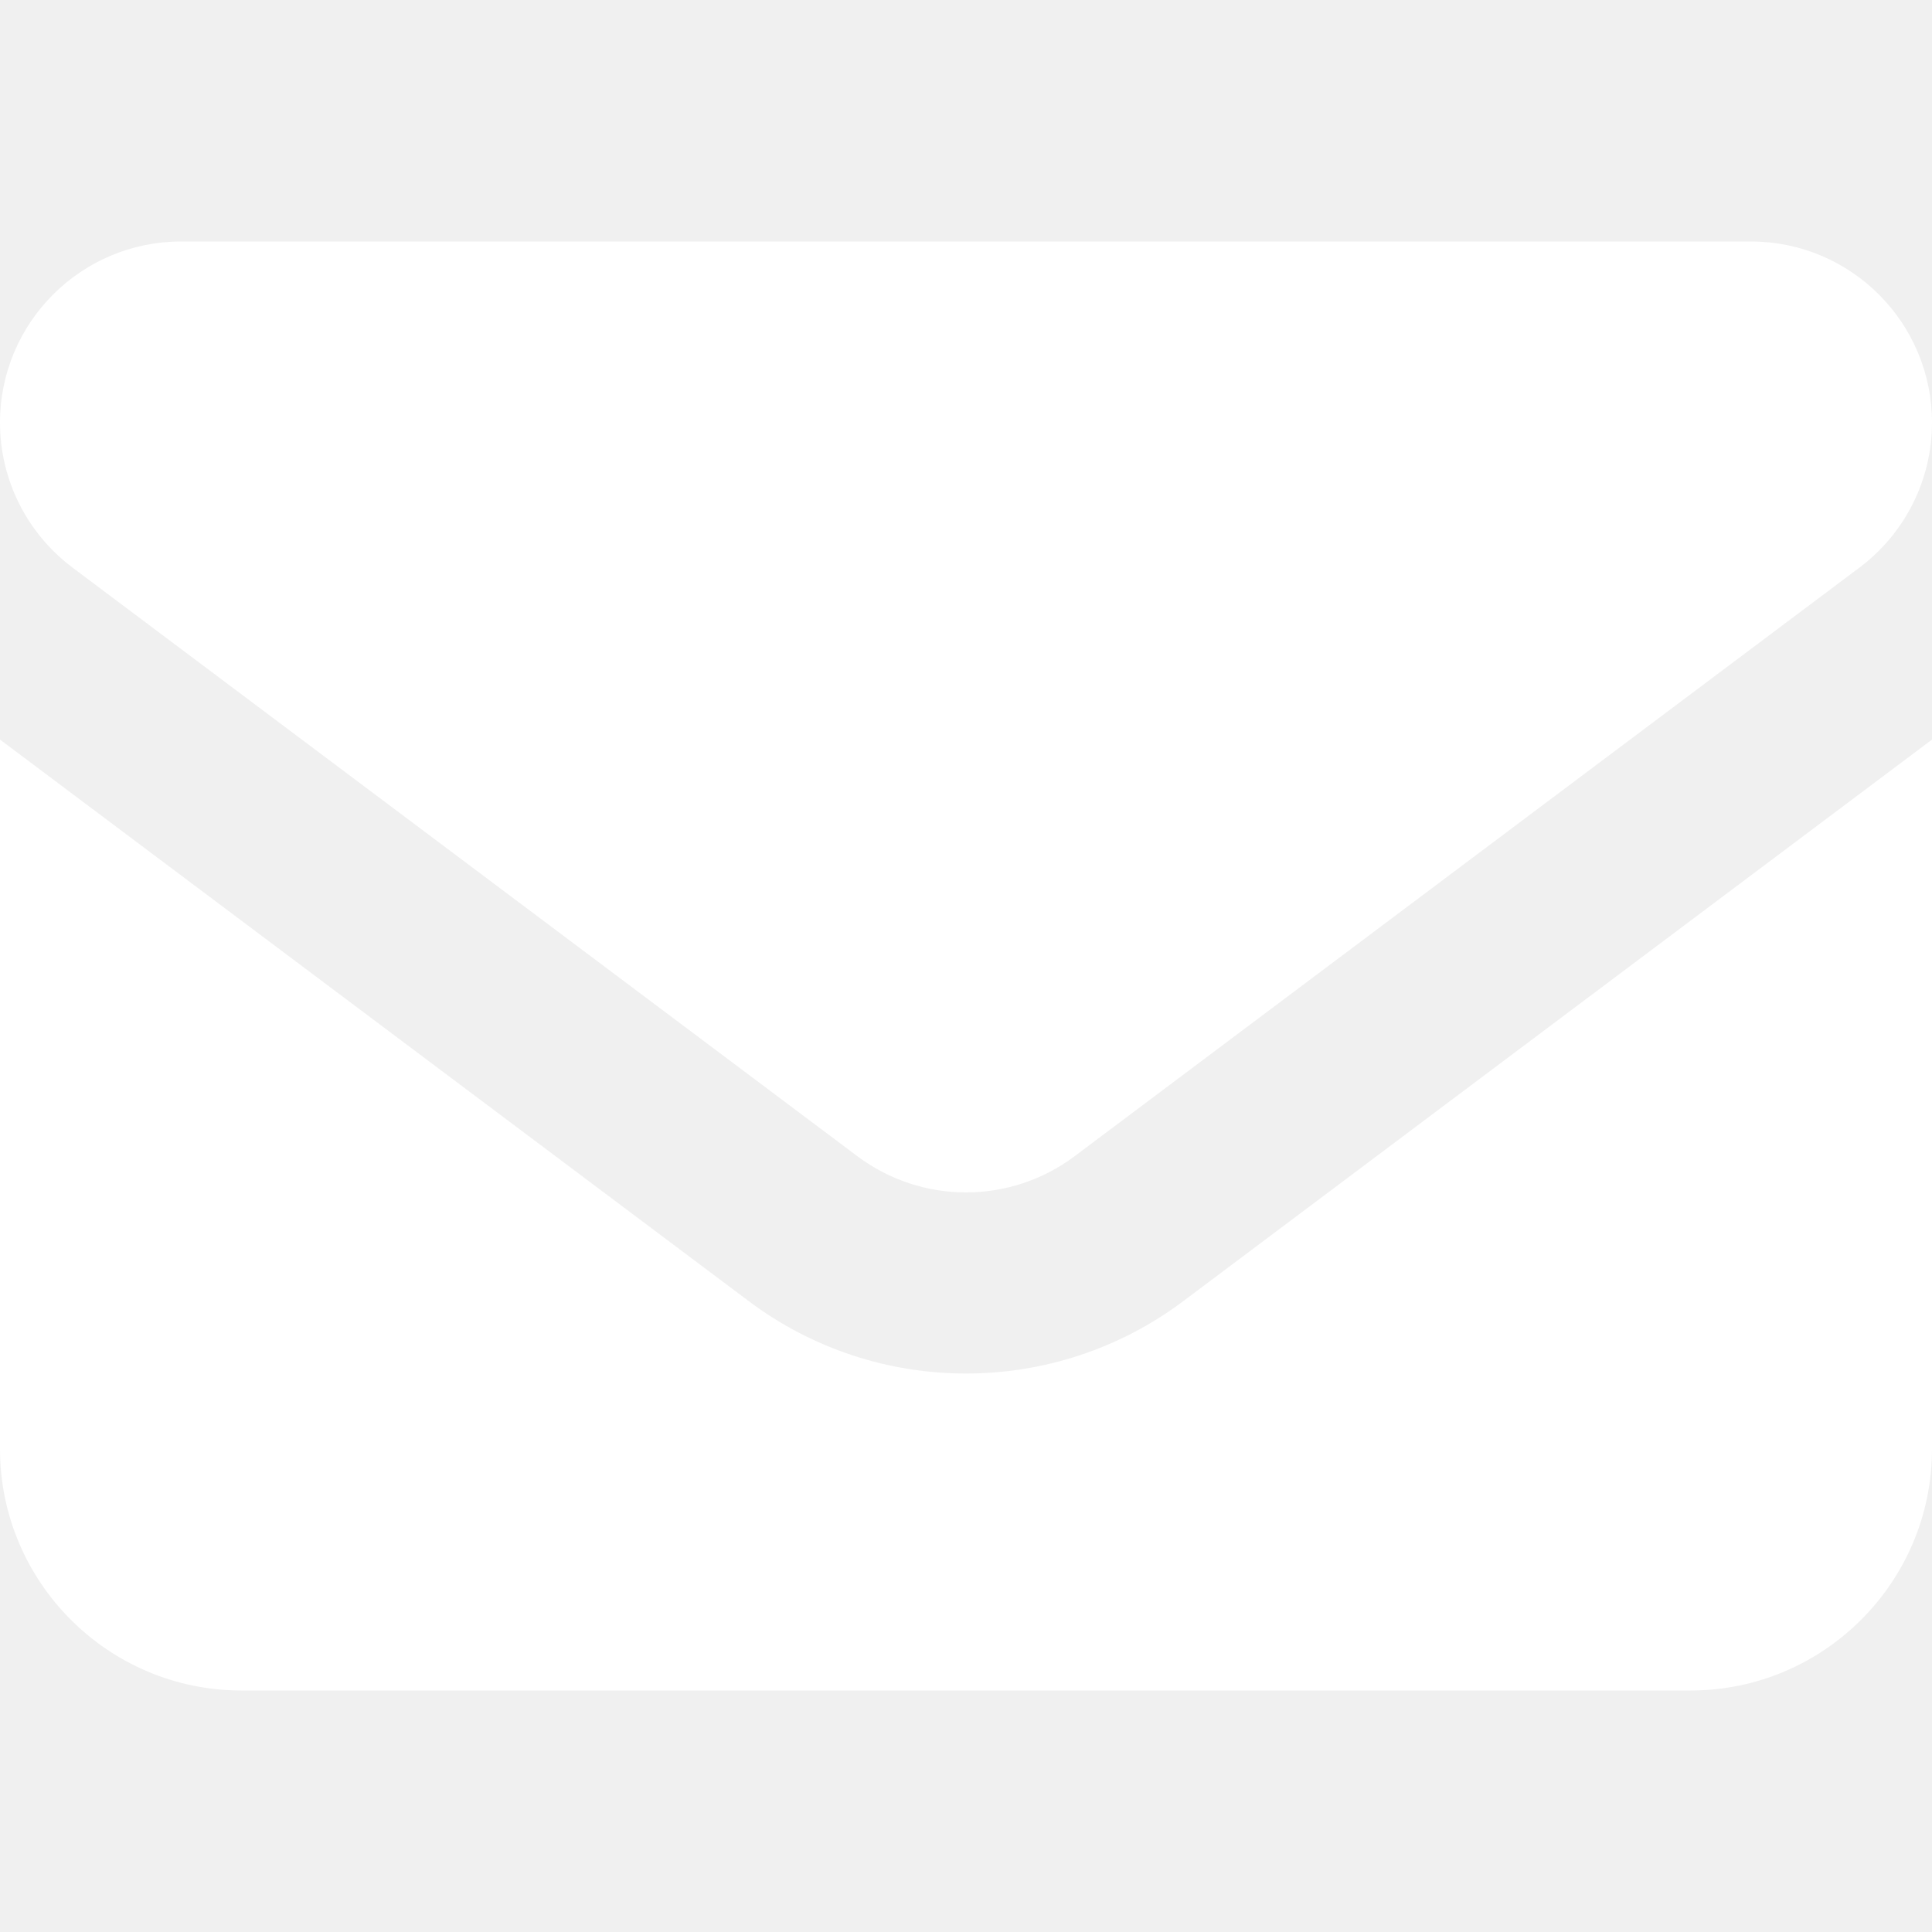
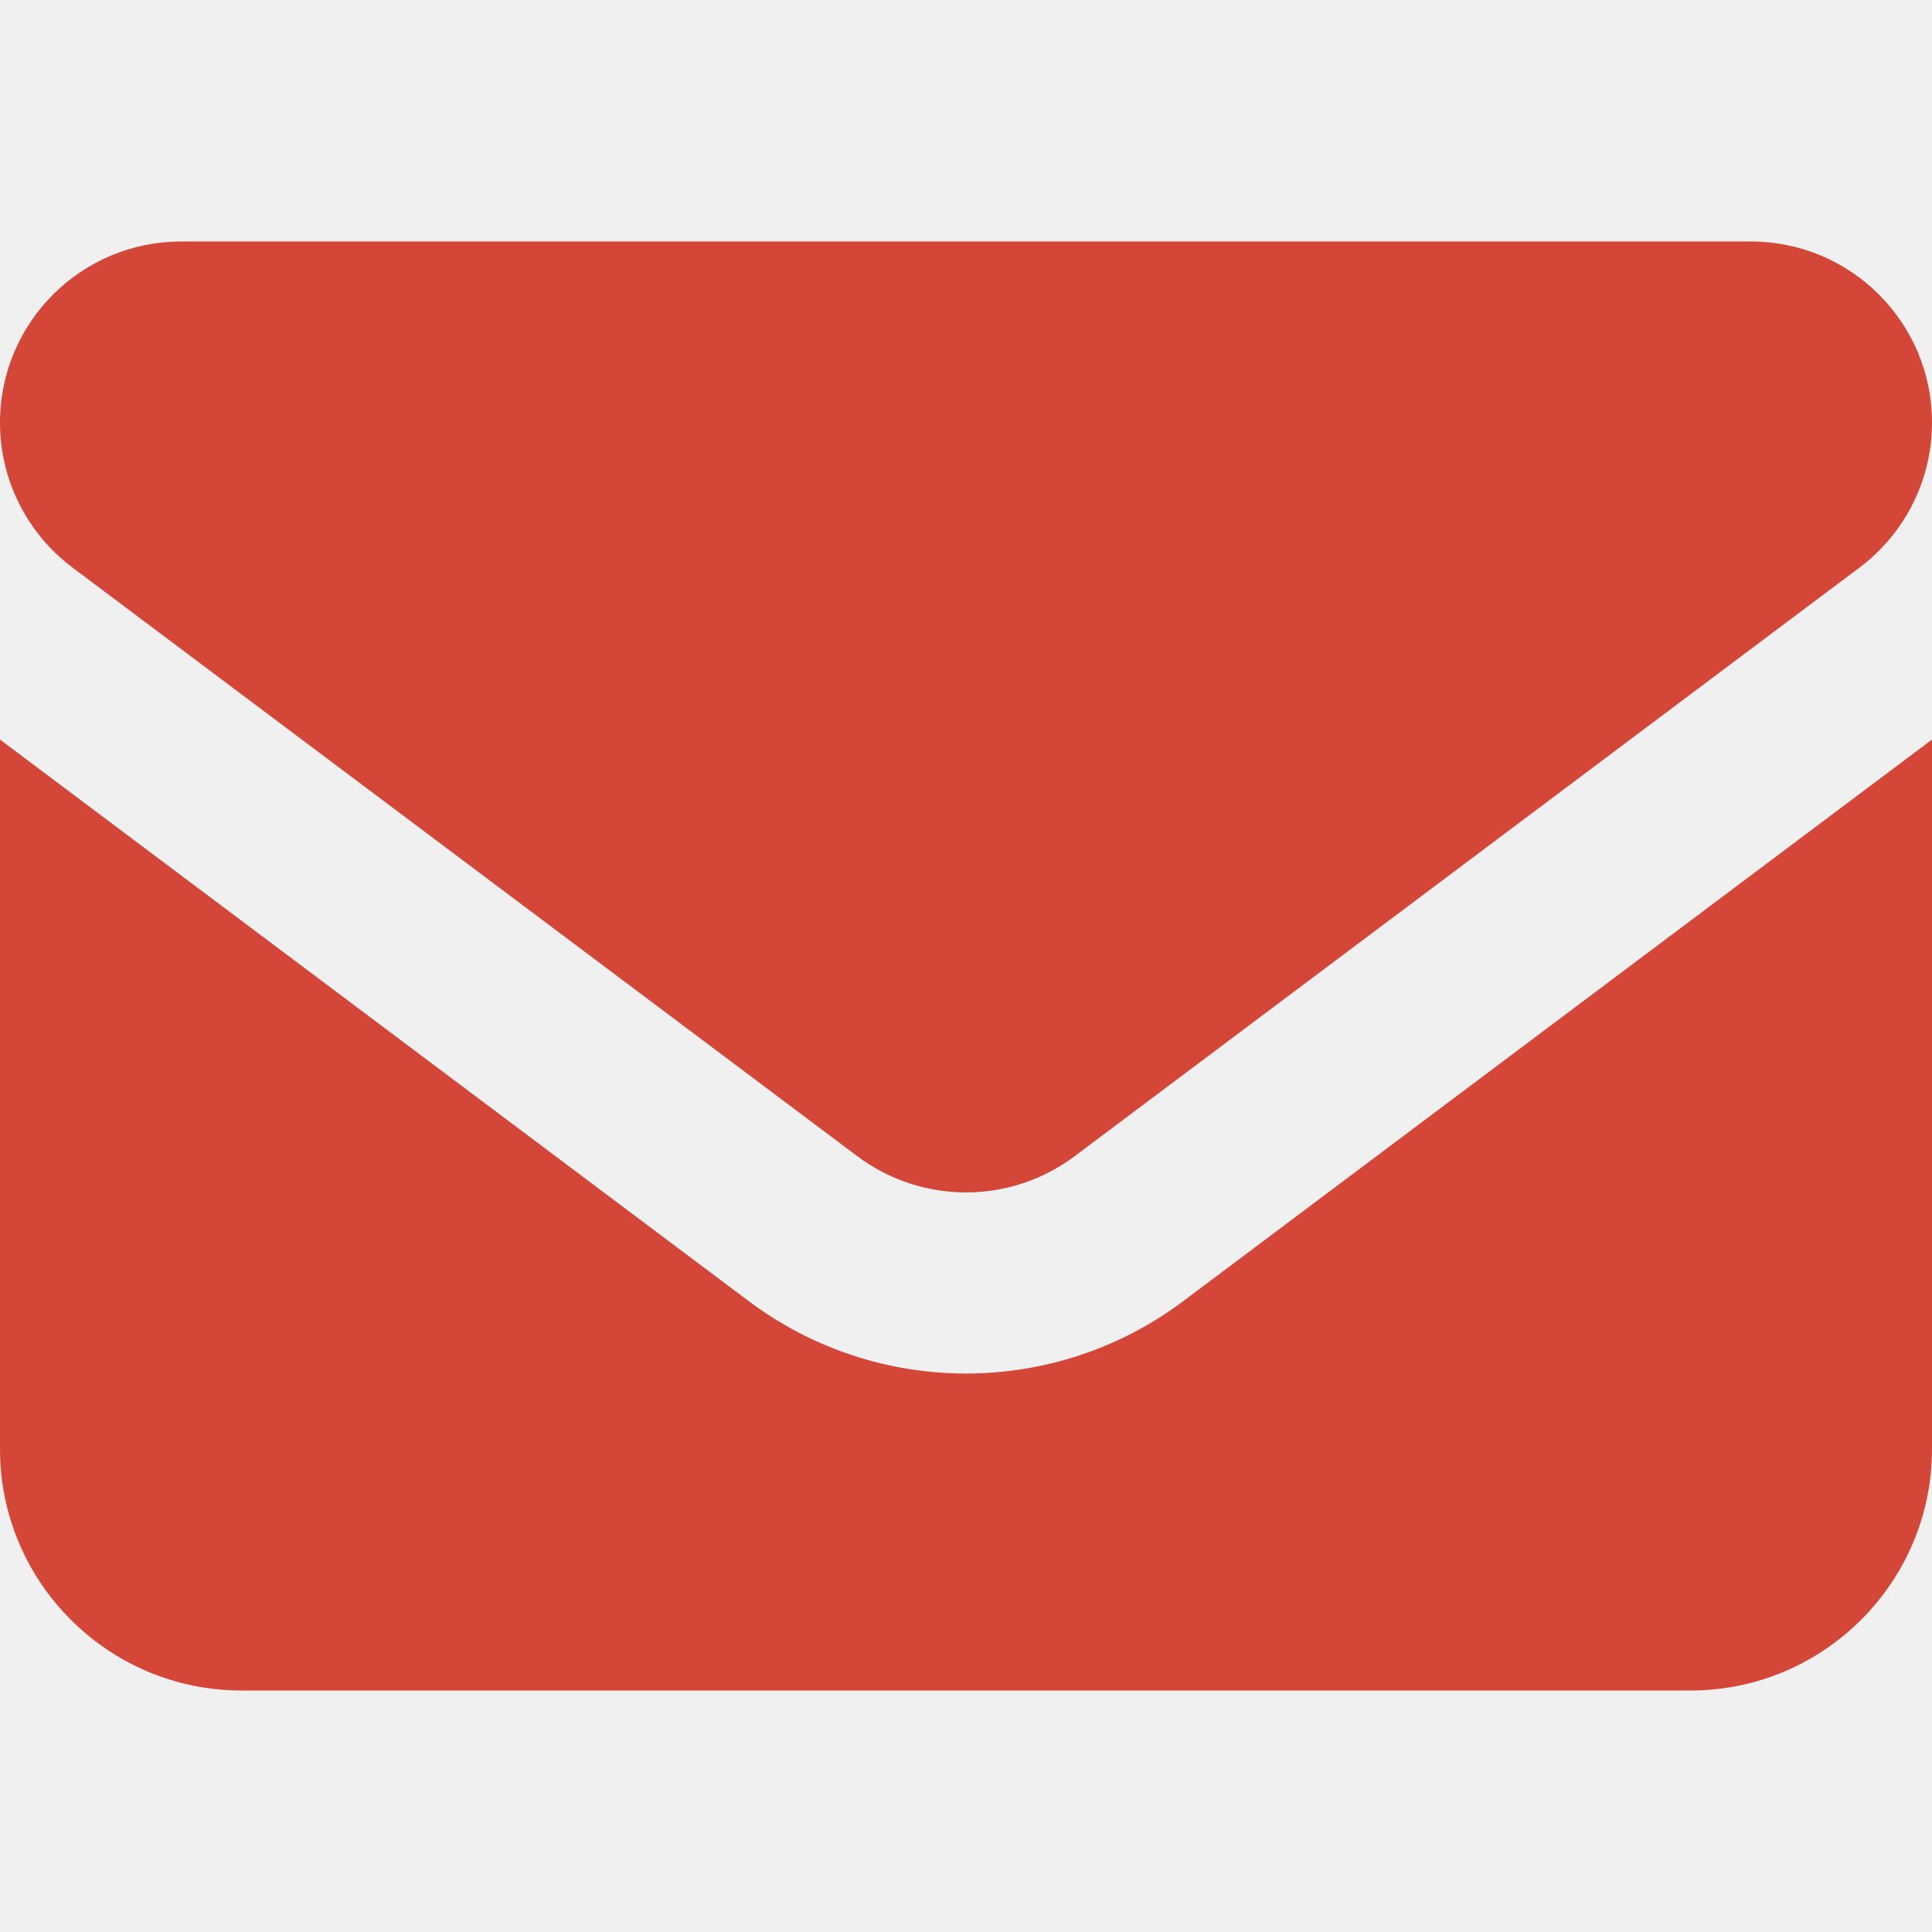
<svg xmlns="http://www.w3.org/2000/svg" viewBox="0 0 512 512">
-   <path fill="#ffffff" d="M48 64c-26.5 0-48 21.5-48 48 0 15.1 7.1 29.3 19.2 38.4l208 156c17.1 12.8 40.5 12.8 57.6 0l208-156c12.1-9.1 19.2-23.3 19.2-38.4 0-26.5-21.5-48-48-48L48 64zM0 196L0 384c0 35.3 28.7 64 64 64l384 0c35.3 0 64-28.7 64-64l0-188-198.4 148.8c-34.1 25.6-81.1 25.6-115.2 0L0 196z" />
+   <path fill="#D44638" d="M48 64c-26.5 0-48 21.5-48 48 0 15.1 7.1 29.3 19.2 38.4l208 156c17.1 12.8 40.5 12.8 57.6 0l208-156c12.1-9.1 19.2-23.3 19.2-38.4 0-26.5-21.5-48-48-48L48 64zM0 196L0 384c0 35.3 28.7 64 64 64l384 0c35.3 0 64-28.7 64-64l0-188-198.4 148.8c-34.1 25.6-81.1 25.6-115.2 0L0 196z" />
</svg>
